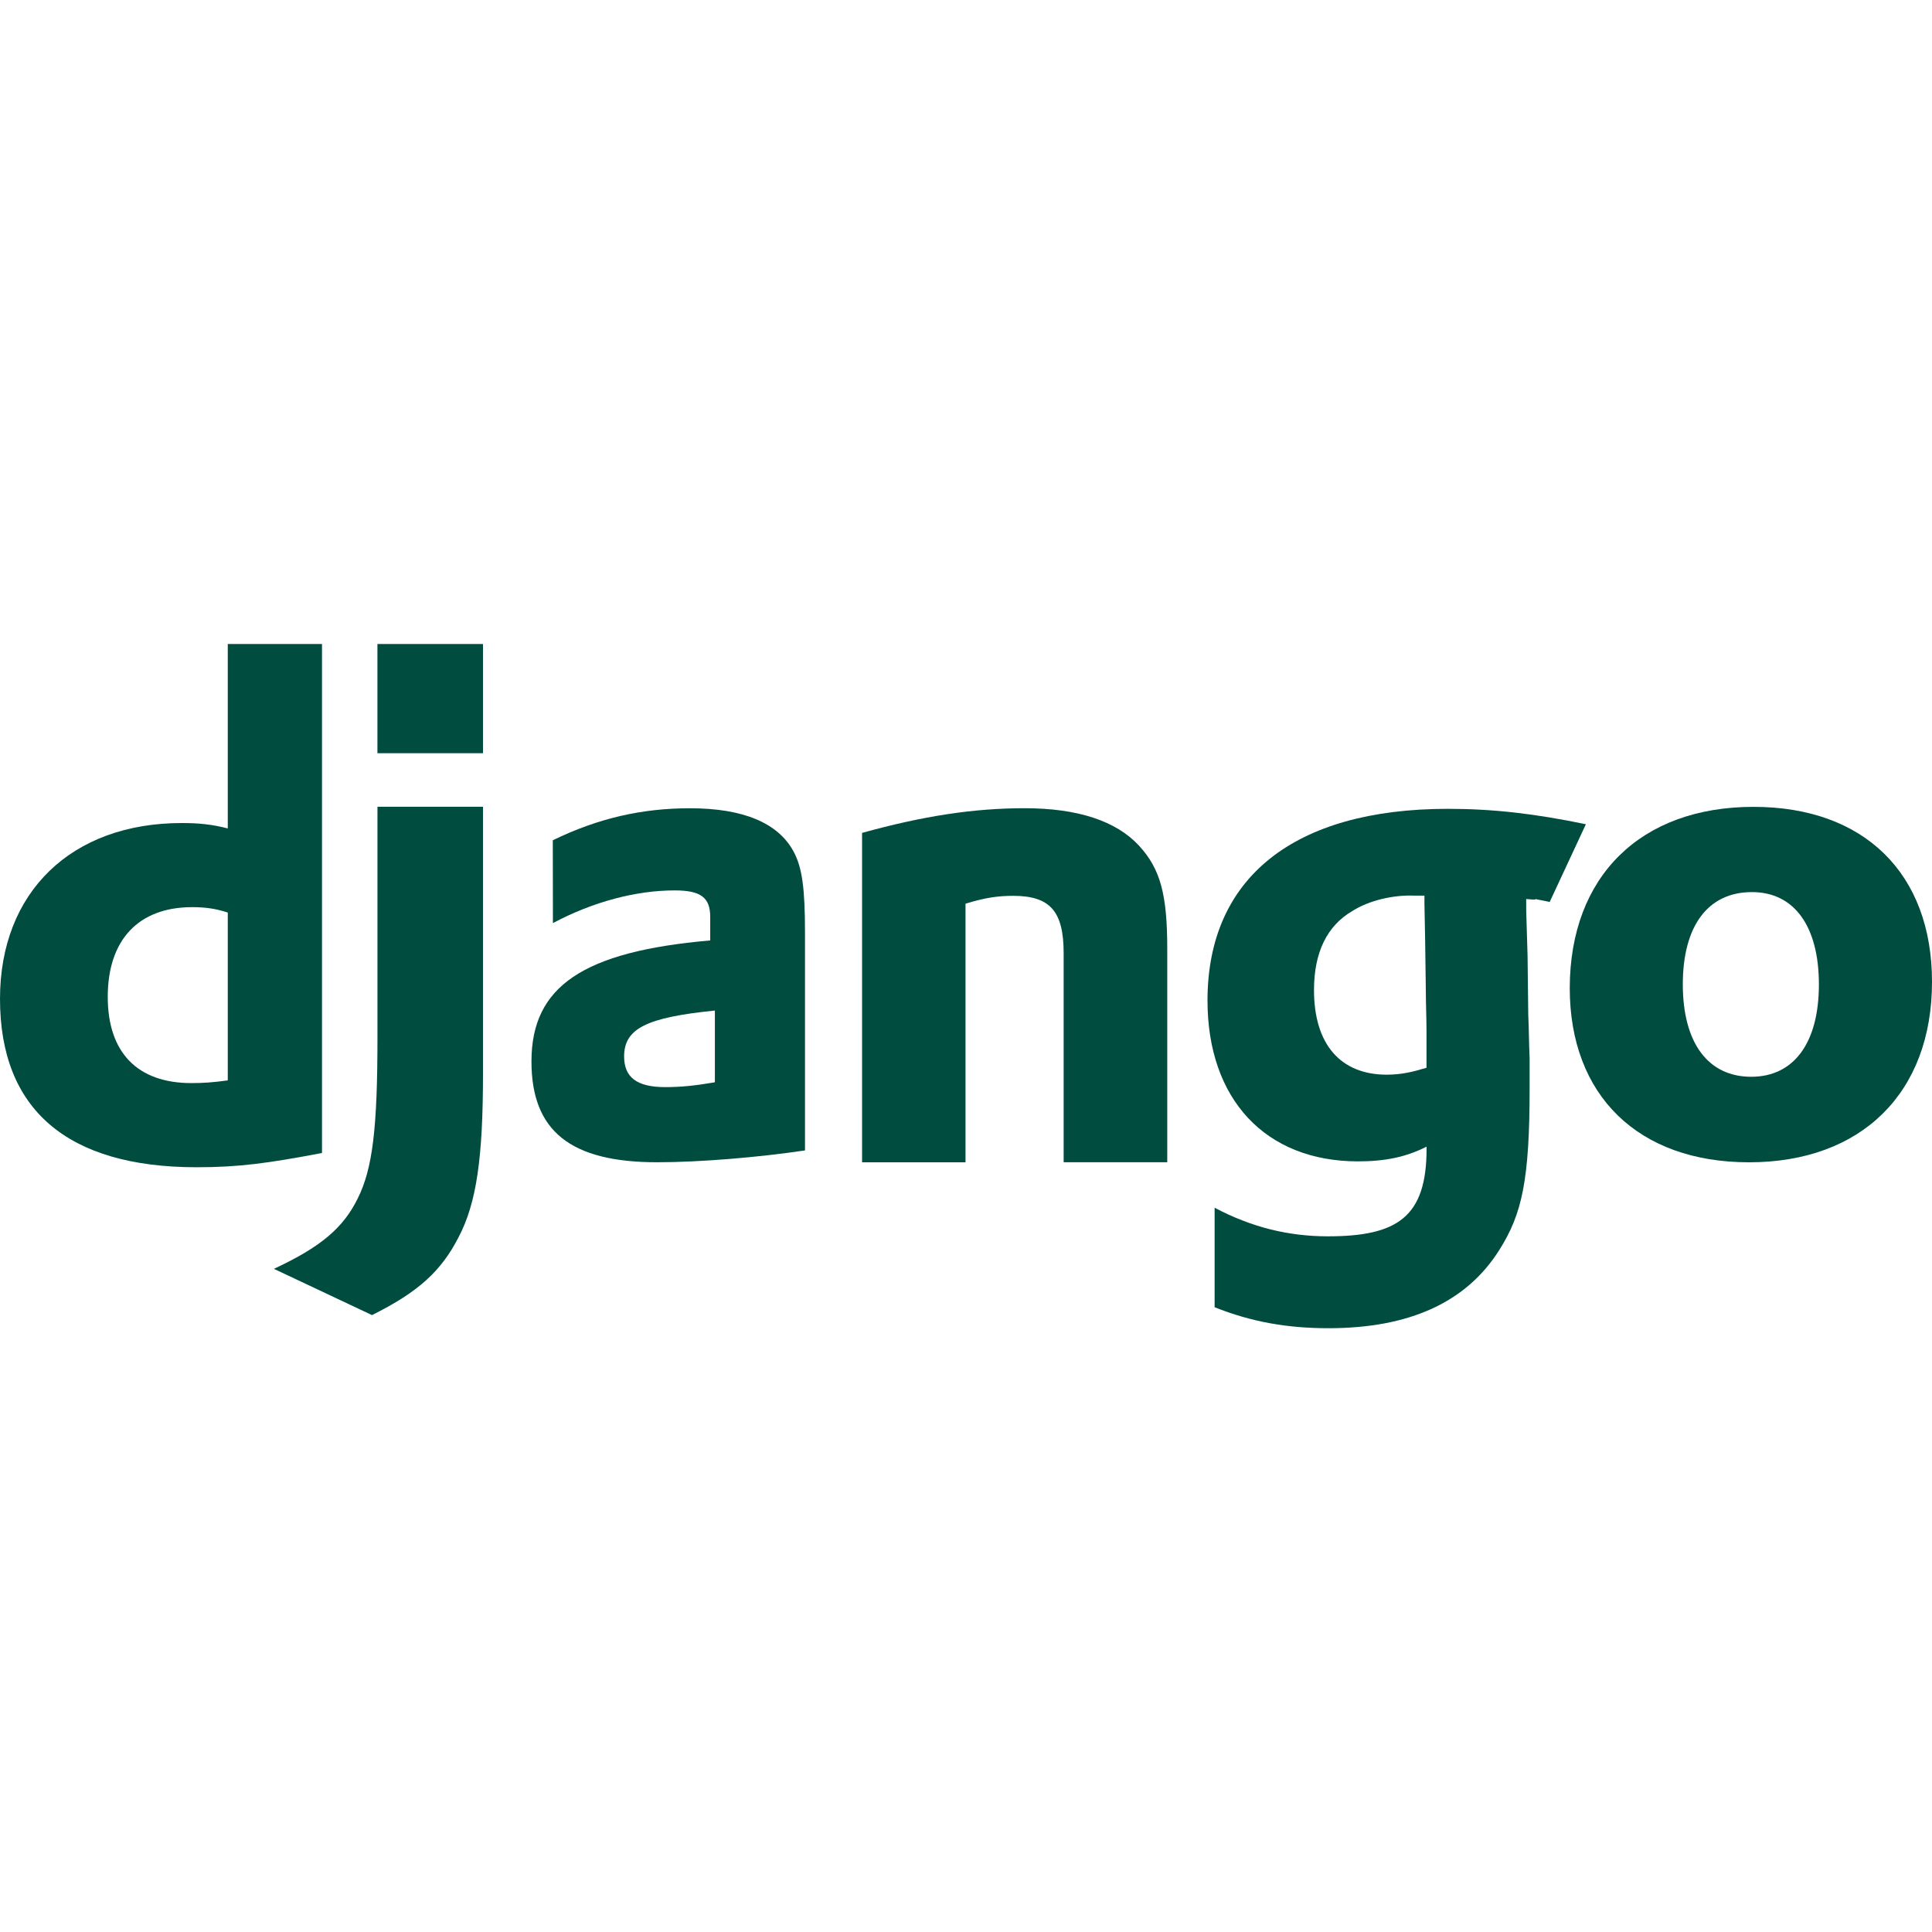
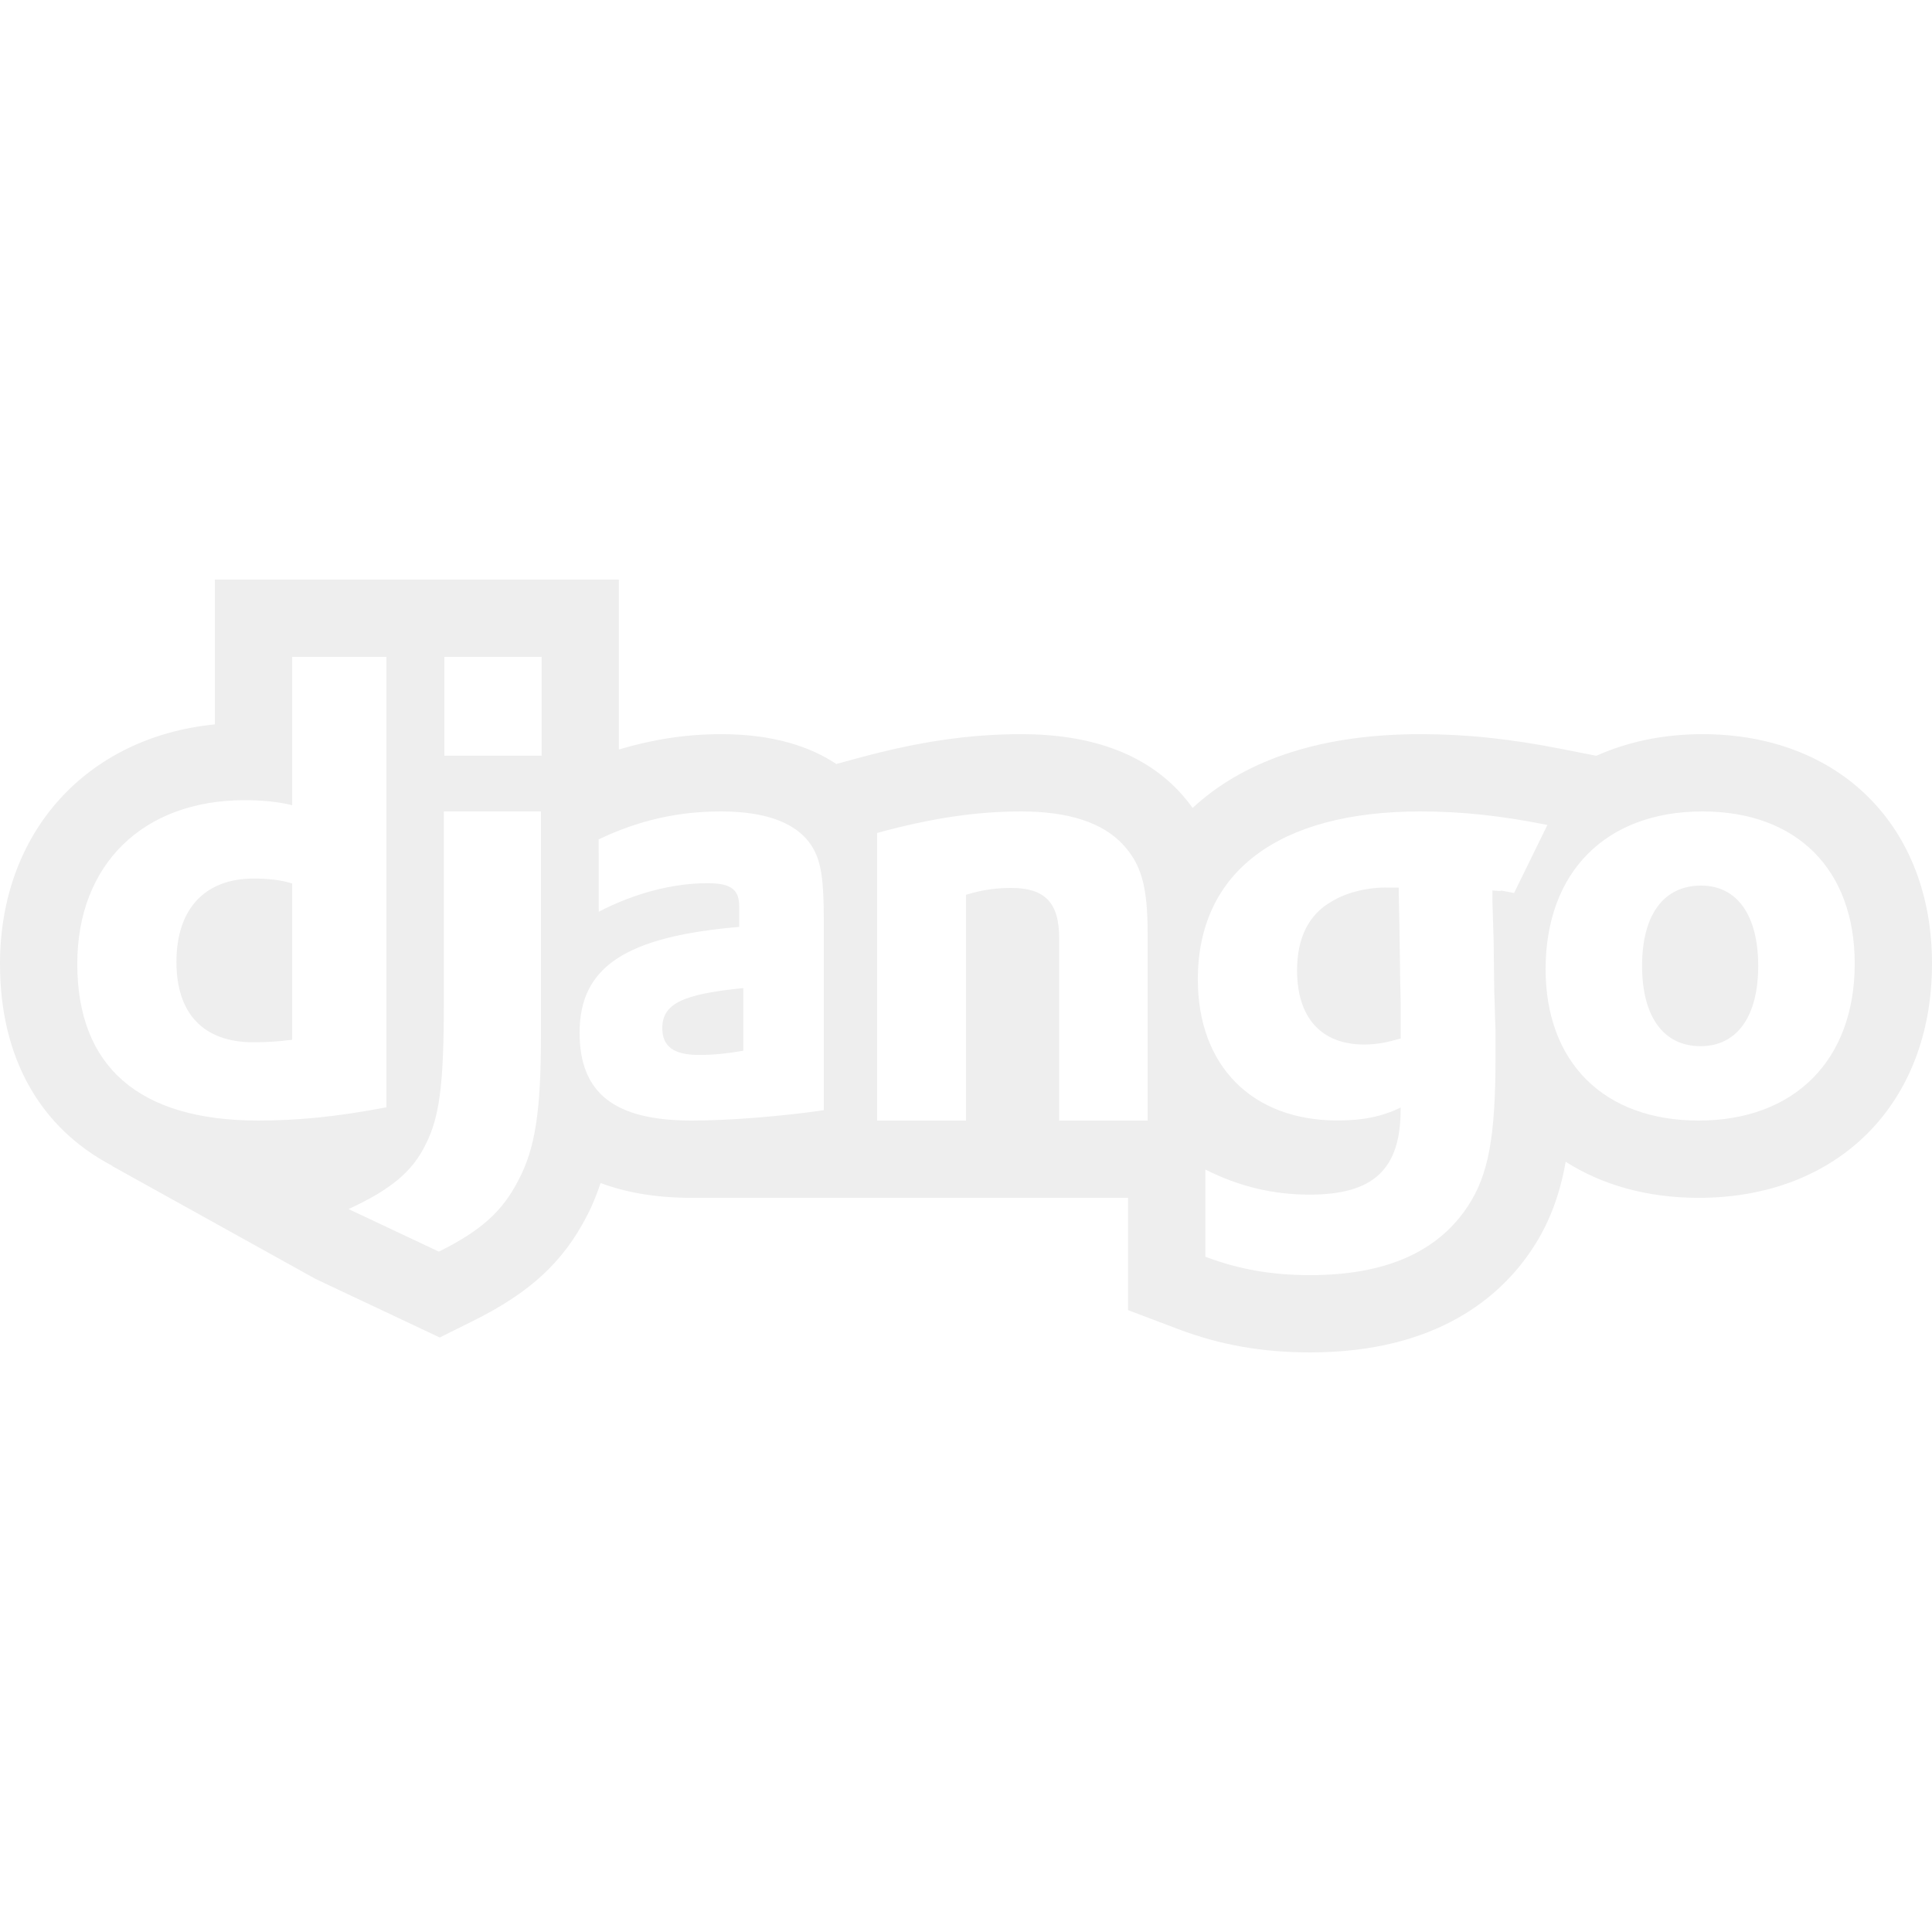
- <svg xmlns="http://www.w3.org/2000/svg" viewBox="0 0 48 48" width="48px" height="48px">
-   <path fill="#004d40" fill-rule="evenodd" d="M8,16v12.646C6.655,28.9,5.949,29,4.878,29 C1.67,28.997,0,27.565,0,24.816c0-2.649,1.771-4.368,4.516-4.368c0.426,0,0.75,0.033,1.143,0.134V16H8z M5.659,22.672 c-0.308-0.1-0.561-0.134-0.886-0.134c-1.328,0-2.096,0.809-2.096,2.228c0,1.381,0.734,2.143,2.079,2.143 c0.291,0,0.527-0.016,0.903-0.067V22.672L5.659,22.672z" clip-rule="evenodd" />
-   <path fill="#004d40" fill-rule="evenodd" d="M12,20.046v6.618c0,2.076-0.155,3.224-0.612,4.084 c-0.426,0.827-0.987,1.349-2.146,1.925l-2.437-1.149c1.159-0.539,1.721-1.015,2.079-1.742c0.375-0.743,0.494-1.754,0.494-4.017 v-5.721H12z" clip-rule="evenodd" />
-   <rect width="2.623" height="2.713" x="9.377" y="16" fill="#004d40" fill-rule="evenodd" clip-rule="evenodd" />
-   <path fill="#004d40" fill-rule="evenodd" d="M13.734,20.876c1.136-0.552,2.223-0.795,3.408-0.795 c1.321,0,2.189,0.363,2.573,1.073C19.93,21.551,20,22.068,20,23.175v5.407c-1.152,0.171-2.606,0.294-3.673,0.294 c-2.156,0-3.123-0.778-3.123-2.505c0-1.868,1.285-2.731,4.441-3.006V22.78c0-0.483-0.235-0.658-0.884-0.658 c-0.95,0-2.02,0.278-3.024,0.812L13.734,20.876z M17.761,25.107c-1.702,0.171-2.255,0.449-2.255,1.141 c0,0.518,0.318,0.761,1.02,0.761c0.384,0,0.735-0.034,1.235-0.12L17.761,25.107L17.761,25.107z" clip-rule="evenodd" />
-   <path fill="#004d40" fill-rule="evenodd" d="M21.418,20.693c1.52-0.421,2.772-0.613,4.041-0.613 c1.318,0,2.273,0.317,2.839,0.93C28.83,21.588,29,22.222,29,23.573v5.303h-2.574v-5.195c0-1.038-0.335-1.424-1.252-1.424 c-0.351,0-0.669,0.035-1.186,0.195v6.425h-2.57V20.693z" clip-rule="evenodd" />
-   <path fill="#004d40" fill-rule="evenodd" d="M30.177,30.006c0.919,0.486,1.839,0.71,2.812,0.71 c1.721,0,2.454-0.473,2.454-2.176v-0.052c-0.51,0.258-1.025,0.366-1.704,0.366c-2.302,0-3.739-1.547-3.739-3.997 c0-3.043,2.141-4.762,5.974-4.762c1.126,0,2.167,0.121,3.427,0.383l-0.899,1.93c-0.699-0.138-0.057-0.021-0.584-0.072v0.279 l0.034,1.13l0.017,1.461c0.017,0.366,0.017,0.73,0.034,1.096v0.73c0,2.295-0.19,3.131-0.751,4.02 c-0.818,1.302-2.234,1.947-4.246,1.947c-1.024,0-1.91-0.155-2.829-0.521V30.006L30.177,30.006z M35.392,22.251h-0.085h-0.19 c-0.51-0.017-1.108,0.121-1.518,0.383c-0.628,0.365-0.953,1.027-0.953,1.964c0,1.337,0.649,2.102,1.808,2.102 c0.358,0,0.649-0.069,0.987-0.172v-0.193v-0.73c0-0.314-0.017-0.662-0.017-1.027l-0.017-1.234l-0.017-0.886V22.251z" clip-rule="evenodd" />
-   <path fill="#004d40" fill-rule="evenodd" d="M43.566,20.046c2.753,0,4.434,1.66,4.434,4.348 c0,2.756-1.752,4.483-4.544,4.483c-2.756,0-4.456-1.659-4.456-4.33C39.005,21.774,40.757,20.046,43.566,20.046z M43.509,26.752 c1.057,0,1.681-0.838,1.681-2.294c0-1.439-0.607-2.294-1.663-2.294c-1.093,0-1.718,0.838-1.718,2.294 C41.81,25.914,42.438,26.752,43.509,26.752L43.509,26.752z" clip-rule="evenodd" />
+ <svg xmlns="http://www.w3.org/2000/svg" fill="#eee" viewBox="0 0 50 50" width="50px" height="50px">
+   <path d="M50,24.939C50,28.564,47.573,31,43.961,31c-1.332,0-2.499-0.333-3.441-0.934c-0.151,0.843-0.414,1.576-0.867,2.258 C38.847,33.545,37.197,35,33.909,35c-1.244,0-2.332-0.192-3.423-0.605l-1.292-0.489V31c0,0-10.791,0-11.29,0 c-0.966,0-1.734-0.148-2.36-0.384c-0.099,0.29-0.208,0.573-0.352,0.846c-0.618,1.2-1.471,1.988-2.945,2.721l-0.867,0.431 l-0.876-0.413L8.169,33.1l-5.267-2.924l0.011-0.001C1.047,29.198,0,27.392,0,24.944c0-3.413,2.25-5.869,5.561-6.197V17v-2h10.456v2 v2.397C16.874,19.14,17.747,19,18.662,19c1.366,0,2.313,0.329,2.983,0.772l0.528-0.144C23.764,19.194,25.077,19,26.431,19 c1.788,0,3.16,0.497,4.081,1.479c0.132,0.141,0.247,0.284,0.353,0.43C32.094,19.77,33.992,19,36.758,19 c1.188,0,2.322,0.119,3.677,0.387l0.877,0.173C42.116,19.2,43.038,19,44.059,19C47.612,19,50,21.387,50,24.939z M7.561,17v3.839 c-0.376-0.097-0.825-0.13-1.233-0.13C3.697,20.709,2,22.376,2,24.944C2,27.609,3.6,28.997,6.675,29 c1.027,0,2.036-0.097,3.325-0.343V17H7.561L7.561,17z M7.561,22.865v4.044c-0.36,0.049-0.724,0.065-1.003,0.065 c-1.289,0-1.992-0.739-1.992-2.078c0-1.375,0.735-2.16,2.008-2.16C6.885,22.736,7.266,22.768,7.561,22.865L7.561,22.865z M11.487,21v4.916c0,2.169-0.113,2.994-0.473,3.706c-0.343,0.696-0.881,1.153-1.992,1.669l2.336,1.101 c1.111-0.552,1.649-1.052,2.057-1.845C13.852,29.722,14,28.765,14,26.776V21H11.487z M11.5,19.558h2.517V17H11.5V19.558z M15.496,23.596c0.933-0.486,1.928-0.739,2.812-0.739c0.604,0,0.822,0.159,0.822,0.598v0.533c-2.935,0.25-4.13,1.035-4.13,2.734 C15,28.293,15.899,29,17.904,29c0.992,0,2.344-0.112,3.416-0.268v-4.918c0-1.007-0.065-1.477-0.265-1.839 C20.698,21.33,19.891,21,18.662,21c-1.103,0-2.113,0.221-3.169,0.723L15.496,23.596z M19.237,25.572v1.621 c-0.465,0.078-0.791,0.109-1.148,0.109c-0.653,0-0.949-0.221-0.949-0.692C17.14,25.98,17.655,25.728,19.237,25.572L19.237,25.572z M22.7,29H25v-5.843c0.477-0.146,0.843-0.177,1.168-0.177c0.847,0,1.243,0.352,1.243,1.295V29h2.29v-4.823 c0-1.229-0.157-1.805-0.649-2.331C28.529,21.288,27.648,21,26.431,21c-1.171,0-2.327,0.174-3.731,0.557V29z M31.195,30.268v2.256 C32.077,32.858,32.927,33,33.909,33c1.931,0,3.29-0.589,4.075-1.778c0.538-0.812,0.72-1.794,0.72-3.889v-0.667 c-0.017-0.334-0.017-0.667-0.033-1.001l-0.016-1.334L38.623,23.3v-0.255c0.506,0.047-0.11-0.06,0.561,0.066l0.863-1.762 C38.837,21.11,37.838,21,36.758,21C33.079,21,31,22.57,31,25.348c0,2.237,1.405,3.65,3.613,3.65c0.652,0,1.145-0.098,1.635-0.334 v0.047c0,1.554-0.704,2.206-2.355,2.206C32.959,30.917,32.077,30.712,31.195,30.268L31.195,30.268z M36.2,23.158l0.017,0.809 l0.016,1.126c0,0.334,0.017,0.651,0.017,0.938v0.667v0.177c-0.324,0.095-0.604,0.157-0.947,0.157c-1.113,0-1.735-0.699-1.735-1.919 c0-0.856,0.311-1.46,0.914-1.793c0.393-0.239,0.967-0.365,1.457-0.349h0.182H36.2V23.158z M40,25.077 C40,27.497,41.511,29,43.961,29C46.443,29,48,27.435,48,24.939C48,22.504,46.505,21,44.059,21C41.561,21,40.004,22.565,40,25.077z M44.008,27.075c-0.952,0-1.511-0.759-1.511-2.078c0-1.319,0.556-2.078,1.527-2.078c0.939,0,1.478,0.775,1.478,2.078 C45.503,26.316,44.948,27.075,44.008,27.075L44.008,27.075z" />
</svg>
